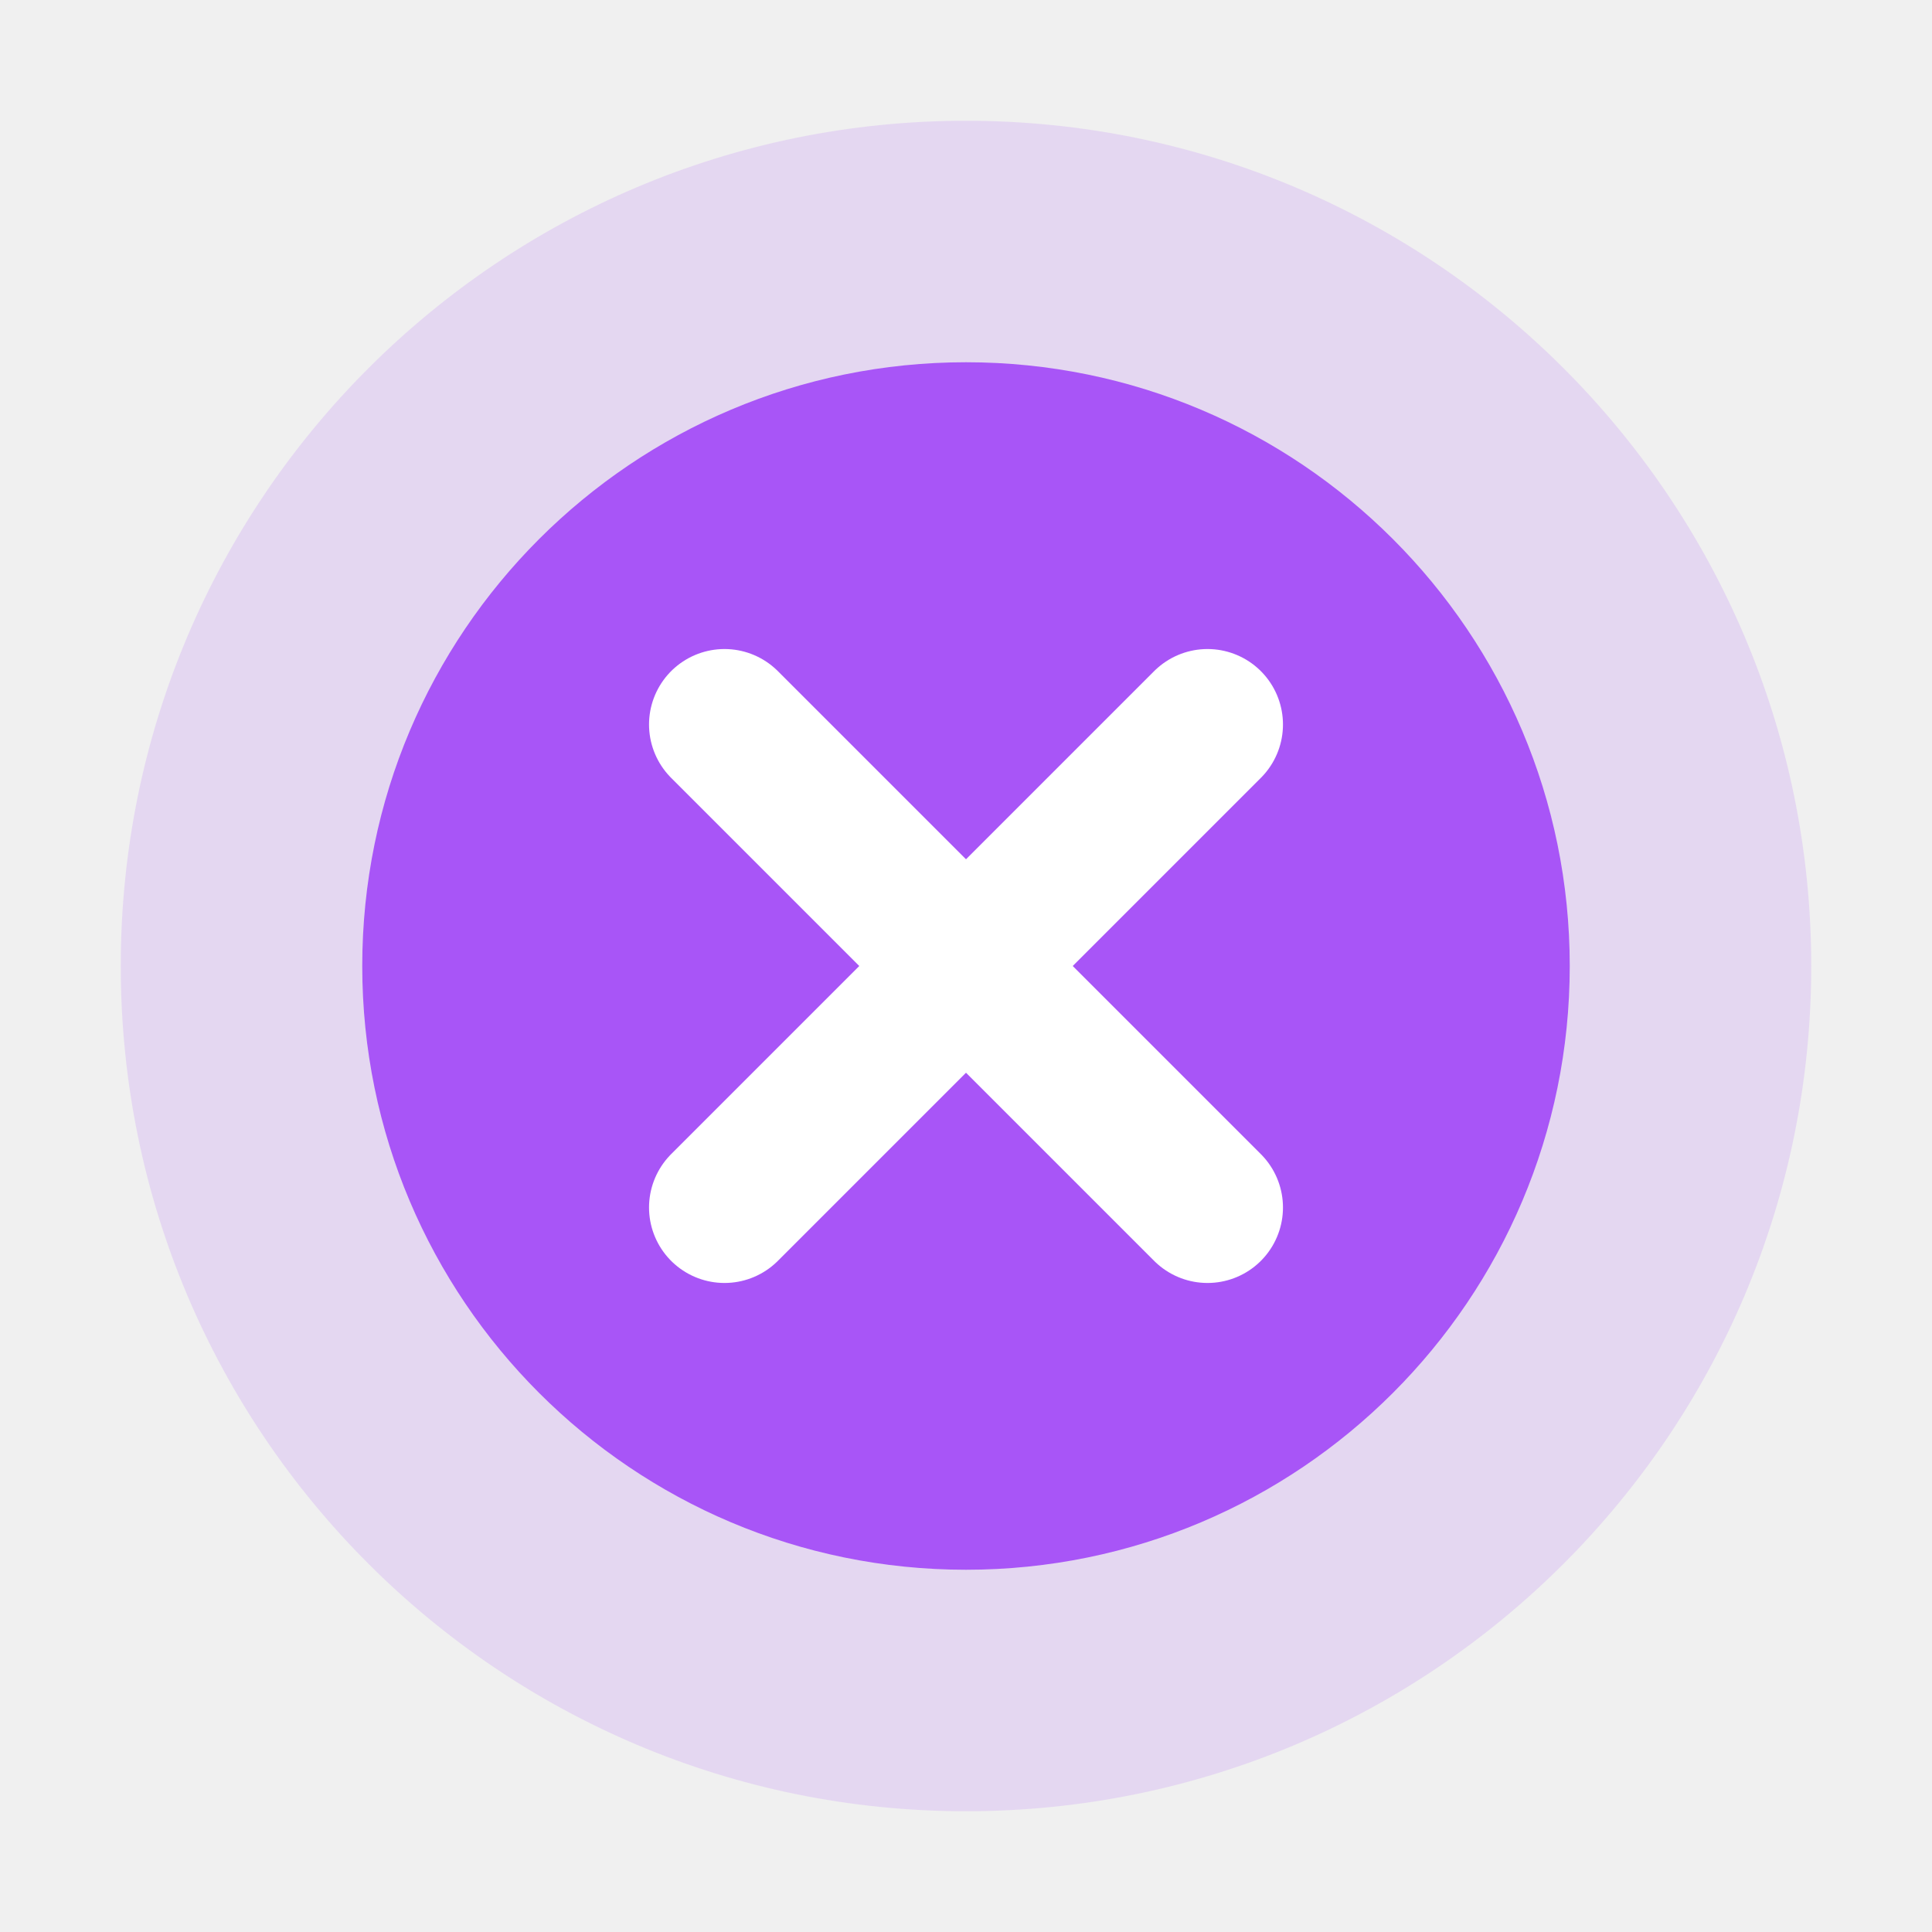
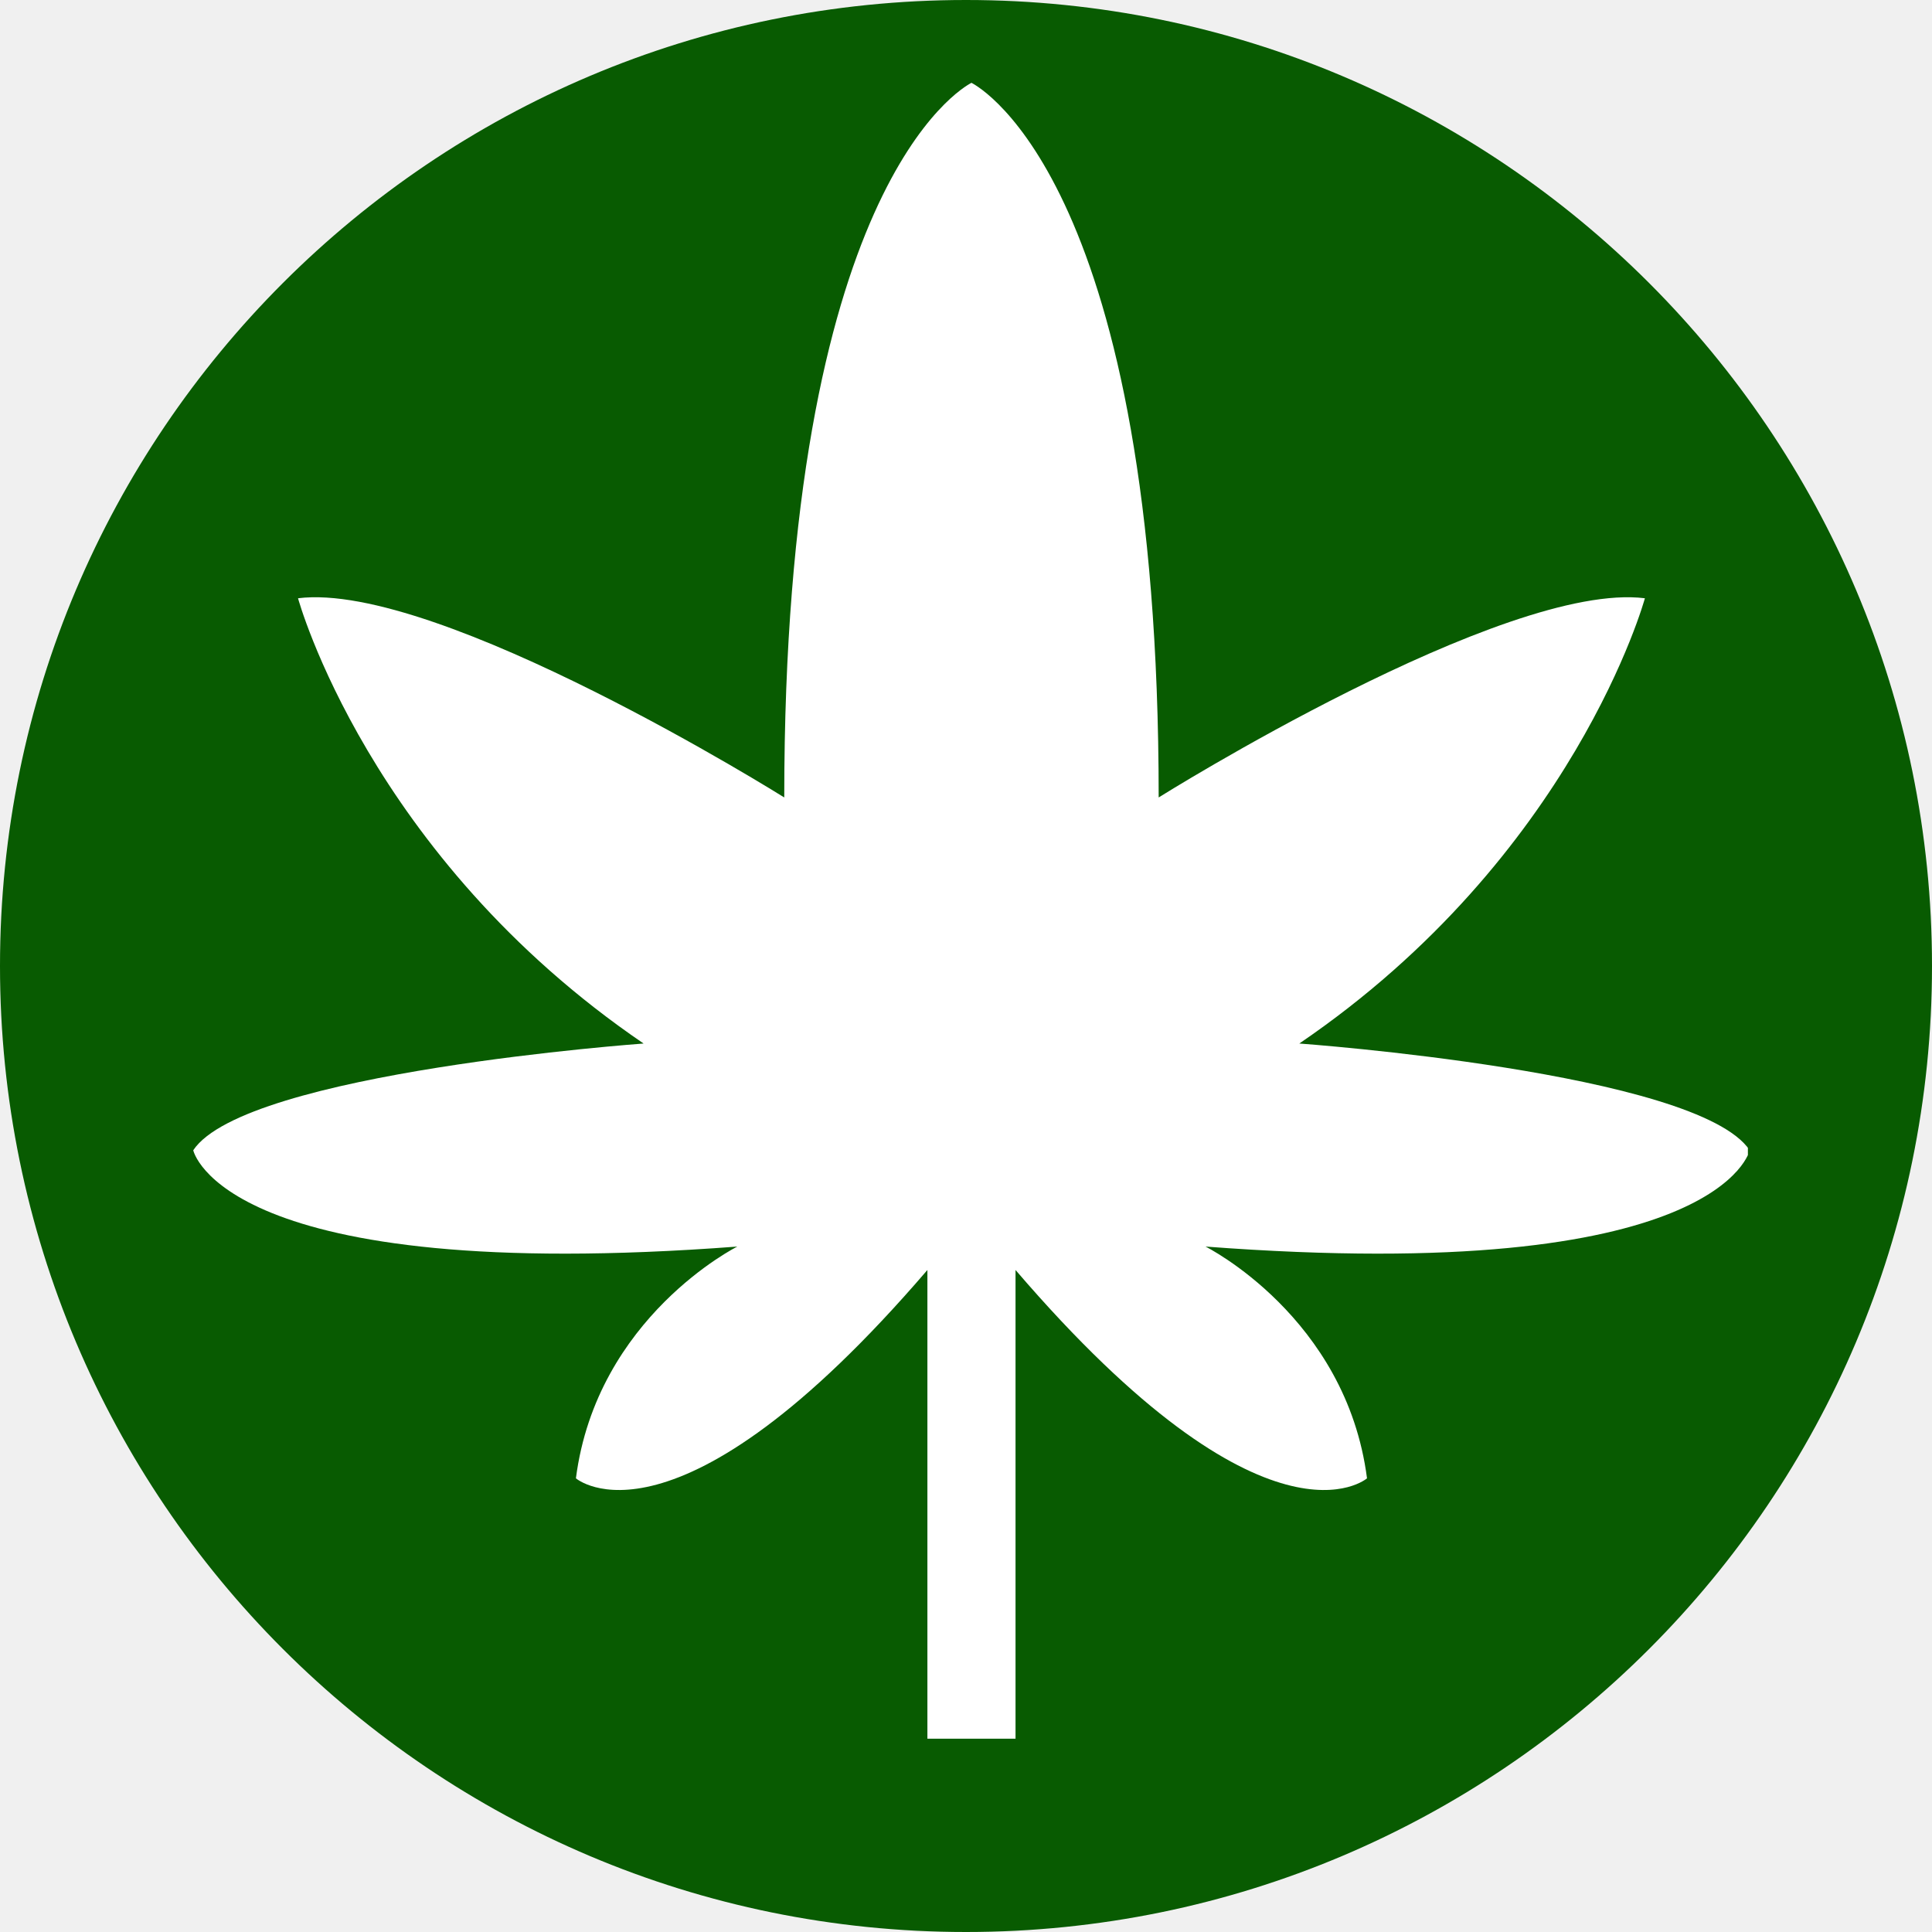
- <svg xmlns="http://www.w3.org/2000/svg" width="32" height="32" viewBox="0 0 32 32" fill="none">
-   <circle cx="16" cy="16" r="14" fill="#a855f7" opacity="0.16" />
-   <circle cx="16" cy="16" r="10" fill="#a855f7" />
-   <path d="M12 20l8-8" stroke="#fff" stroke-width="2.5" stroke-linecap="round" />
-   <path d="M12 12l8 8" stroke="#fff" stroke-width="2.5" stroke-linecap="round" />
+ <svg xmlns="http://www.w3.org/2000/svg" width="128" zoomAndPan="magnify" viewBox="0 0 96 96" height="128" preserveAspectRatio="xMidYMid meet" version="1.0">
+   <defs>
+     <clipPath id="eb2ee5083c">
+       <path d="M 48 0 C 21.492 0 0 21.492 0 48 C 0 74.508 21.492 96 48 96 C 74.508 96 96 74.508 96 48 C 96 21.492 74.508 0 48 0 Z M 48 0 " clip-rule="nonzero" />
+     </clipPath>
+     <clipPath id="b1ddf4d0a4">
+       <path d="M 0 0 L 96 0 L 96 96 L 0 96 Z M 0 0 " clip-rule="nonzero" />
+     </clipPath>
+     <clipPath id="806da9ab85">
+       <path d="M 48 0 C 21.492 0 0 21.492 0 48 C 0 74.508 21.492 96 48 96 C 74.508 96 96 74.508 96 48 C 96 21.492 74.508 0 48 0 Z M 48 0 " clip-rule="nonzero" />
+     </clipPath>
+     <clipPath id="40e501ccdb">
+       <rect x="0" width="96" y="0" height="96" />
+     </clipPath>
+     <clipPath id="62e6e521c0">
+       <path d="M 9.602 4.109 L 86.852 4.109 L 86.852 86.609 L 9.602 86.609 Z M 9.602 4.109 " clip-rule="nonzero" />
+     </clipPath>
+   </defs>
+   <g clip-path="url(#eb2ee5083c)">
+     <g transform="matrix(1, 0, 0, 1, 0, -0.000000000000008101)">
+       <g clip-path="url(#40e501ccdb)">
+         <g clip-path="url(#b1ddf4d0a4)">
+           <g clip-path="url(#806da9ab85)">
+             <rect x="-21.12" width="138.24" fill="#085b01" height="138.24" y="-21.12" fill-opacity="1" />
+           </g>
+         </g>
+       </g>
+     </g>
+   </g>
+   <g clip-path="url(#62e6e521c0)">
+     <path fill="#ffffff" d="M 64.562 51.852 C 78.242 42.535 81.734 29.727 81.734 29.727 C 74.75 28.855 57.574 39.625 57.574 39.625 C 57.574 9.344 48.77 4.375 48.281 4.121 L 48.281 4.113 C 48.281 4.113 48.277 4.113 48.273 4.117 C 48.266 4.113 48.262 4.113 48.262 4.113 L 48.262 4.121 C 47.773 4.375 38.969 9.344 38.969 39.625 C 38.969 39.625 21.793 28.855 14.809 29.727 C 14.809 29.727 18.301 42.535 31.98 51.852 C 31.98 51.852 12.188 53.273 9.602 57.156 C 9.602 57.156 11.023 63.883 36.637 61.941 C 36.637 61.941 29.652 65.434 28.617 73.457 C 28.617 73.457 33.531 77.727 46.082 63.105 L 46.082 86.395 L 50.461 86.395 L 50.461 63.105 C 63.008 77.727 67.926 73.457 67.926 73.457 C 66.891 65.434 59.902 61.941 59.902 61.941 C 85.52 63.883 86.941 57.156 86.941 57.156 C 84.355 53.273 64.562 51.852 64.562 51.852 Z M 64.562 51.852 " fill-opacity="1" fill-rule="nonzero" />
+   </g>
</svg>
